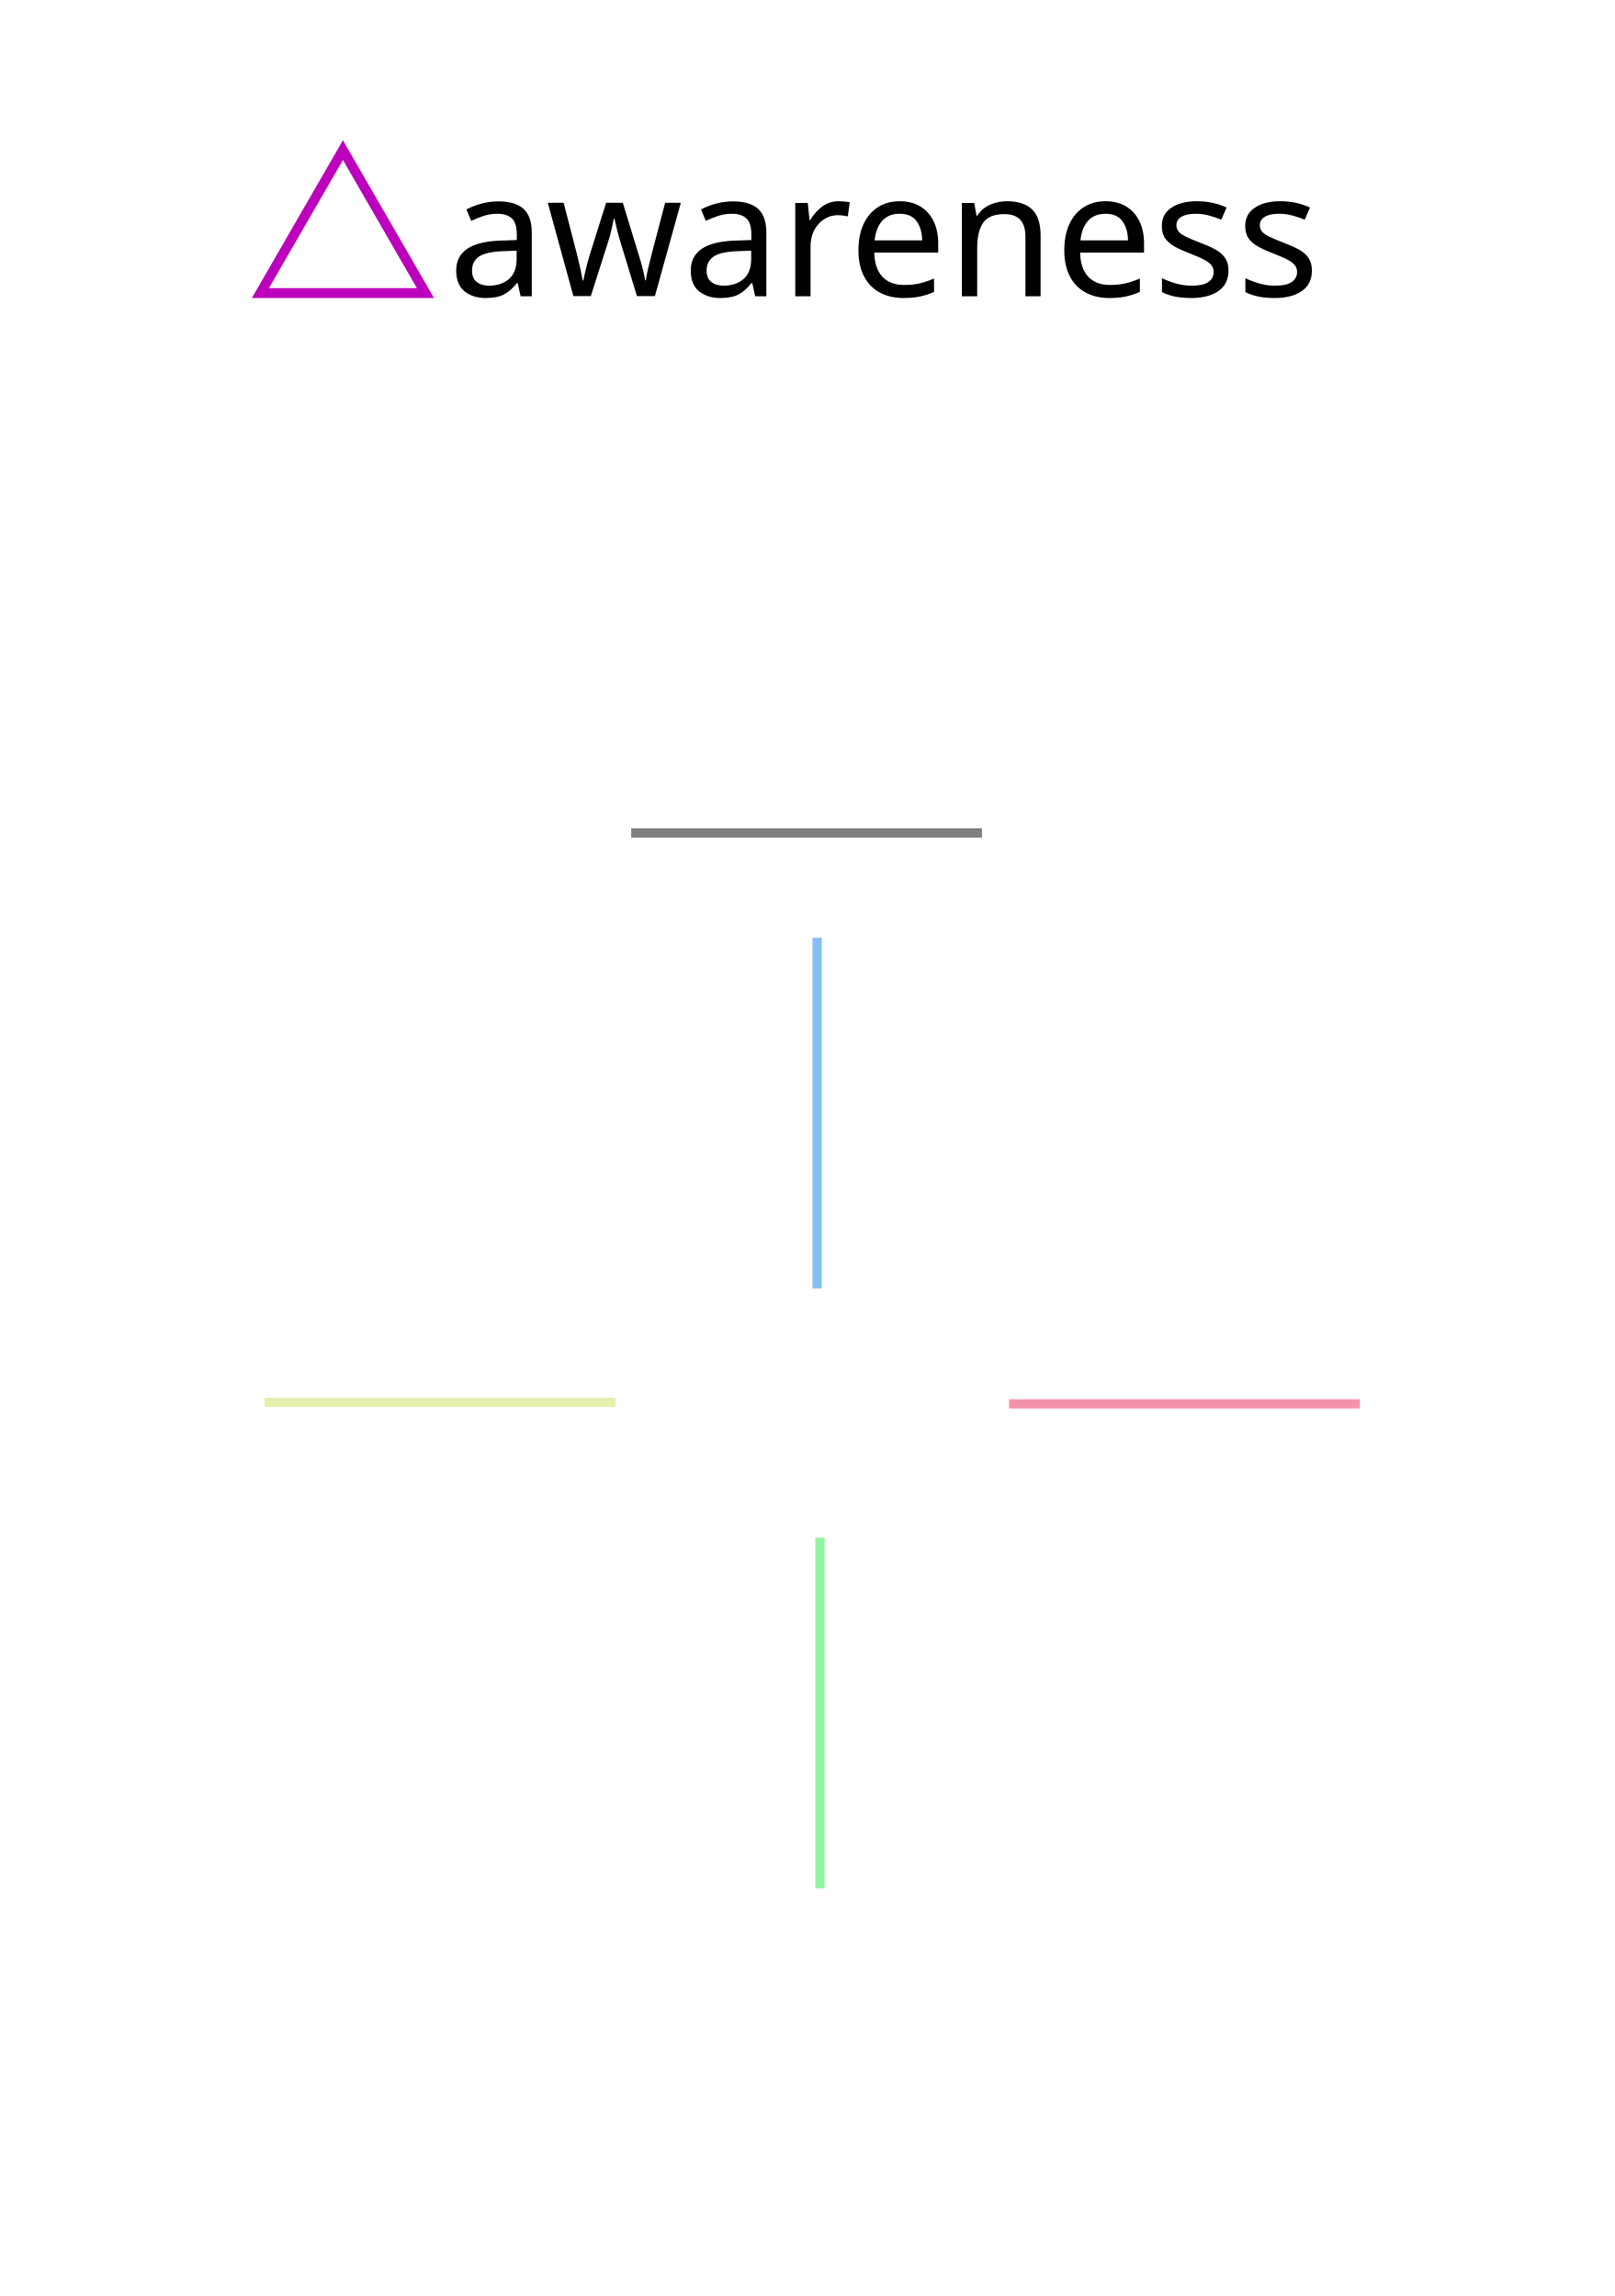
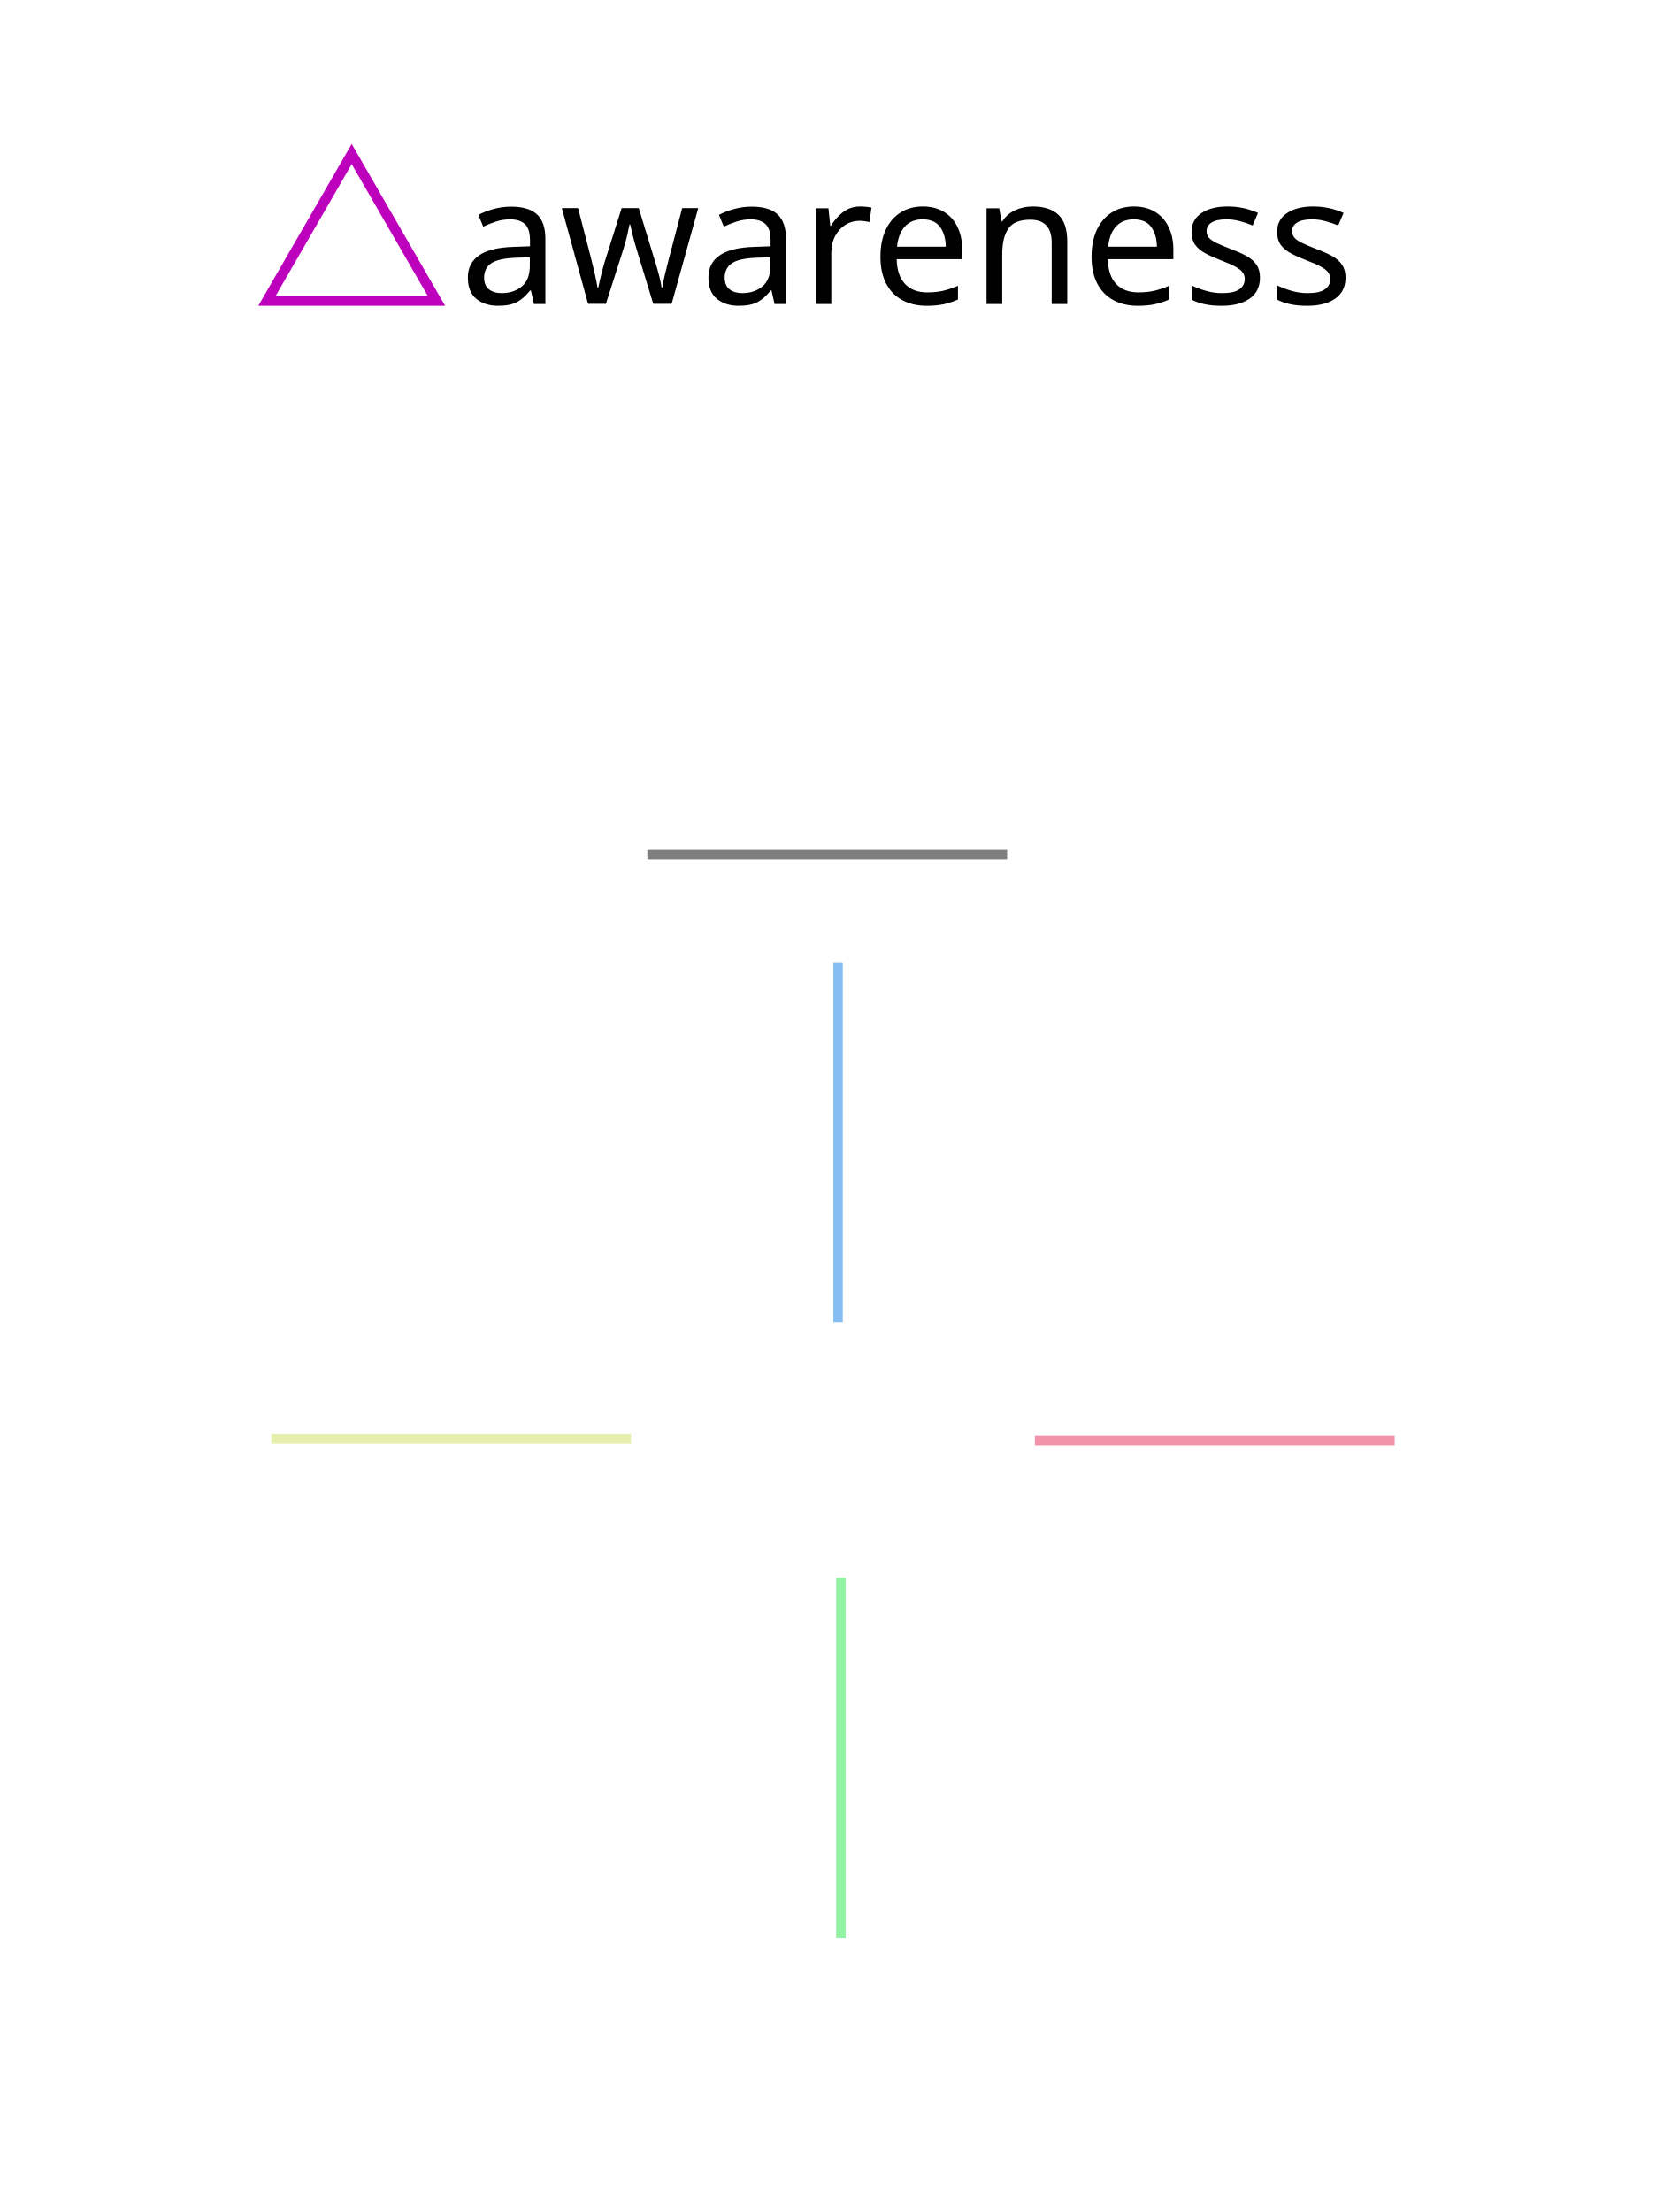
- <svg xmlns="http://www.w3.org/2000/svg" width="230.088mm" height="327.349mm" viewBox="0 0 230.088 327.349" version="1.1" id="svg8">
+ <svg xmlns="http://www.w3.org/2000/svg" width="230.088mm" height="307.349mm" viewBox="0 0 230.088 307.349" version="1.1" id="svg8">
  <defs id="defs2" />
  <g id="layer1" transform="translate(9.154409,9.046216)">
    <g id="g88" transform="translate(3.741773,-6.462819)">
      <text id="text3140" y="18.241" x="34.838" style="font-style:normal;font-weight:normal;font-size:3.387px;line-height:0%;font-family:sans-serif;letter-spacing:0px;word-spacing:0px;fill:#000000;fill-opacity:1;stroke:none;stroke-width:0.282px;stroke-linecap:butt;stroke-linejoin:miter;stroke-opacity:1" xml:space="preserve">
        <tspan style="font-size:11.289px;line-height:1.25;stroke-width:0.282px" y="18.241" x="34.838" id="tspan3142"> </tspan>
        <tspan style="font-size:11.289px;line-height:1.25;stroke-width:0.282px" id="tspan3144" y="32.352" x="34.838"> </tspan>
      </text>
      <path transform="matrix(0.07841643,-0.04527374,0.04527374,0.07841643,12.40297,1.841853)" d="M 131.759,552.523 19.213,487.544 -93.333,422.566 19.213,357.587 131.759,292.609 l -2e-5,129.957 z" id="path3146" style="fill:none;fill-opacity:1;stroke:#bc00bc;stroke-width:15.521;stroke-miterlimit:4;stroke-dasharray:none;stroke-opacity:1" />
      <g id="flowRoot3203" style="font-style:normal;font-variant:normal;font-weight:normal;font-stretch:normal;font-size:40px;line-height:125%;font-family:'Josefin Sans';-inkscape-font-specification:'Josefin Sans';letter-spacing:0px;word-spacing:0px;fill:#000000;fill-opacity:1;stroke:none;stroke-width:1px;stroke-linecap:butt;stroke-linejoin:miter;stroke-opacity:1" transform="matrix(0.3884574,0,0,0.3884574,13.25378,9.092765)">
        <text id="text4505" y="78.684" x="97.132" style="font-style:normal;font-weight:normal;font-size:63.894px;line-height:125%;font-family:sans-serif;letter-spacing:0px;word-spacing:0px;fill:#000000;fill-opacity:1;stroke:none;stroke-width:3.932px;stroke-linecap:butt;stroke-linejoin:miter;stroke-opacity:1" xml:space="preserve">
          <tspan style="font-style:normal;font-variant:normal;font-weight:normal;font-stretch:normal;font-family:Quicksand;-inkscape-font-specification:Quicksand;stroke-width:3.932px" y="78.684" x="97.132" id="tspan4503">awareness</tspan>
        </text>
      </g>
    </g>
    <flowRoot xml:space="preserve" id="flowRoot98" style="font-style:normal;font-variant:normal;font-weight:normal;font-stretch:normal;font-size:16.25px;line-height:125%;font-family:'Josefin Sans';-inkscape-font-specification:'Josefin Sans';letter-spacing:0px;word-spacing:0px;fill:#000000;fill-opacity:1;stroke:none;stroke-width:1px;stroke-linecap:butt;stroke-linejoin:miter;stroke-opacity:1" transform="matrix(0.2645833,0,0,0.2645833,6.120337,6.147199)">
      <flowRegion id="flowRegion100" style="font-style:normal;font-variant:normal;font-weight:normal;font-stretch:normal;line-height:125%;font-family:'Josefin Sans';-inkscape-font-specification:'Josefin Sans'">
        <rect id="rect102" width="568.716" height="97.985" x="94.954" y="155.804" style="font-style:normal;font-variant:normal;font-weight:normal;font-stretch:normal;line-height:125%;font-family:'Josefin Sans';-inkscape-font-specification:'Josefin Sans'" />
      </flowRegion>
      <flowPara id="flowPara104" style="font-size:32px;line-height:125%;text-align:center;text-anchor:middle">A new way to think about data on the Internet, like nothing ever before.</flowPara>
    </flowRoot>
    <rect style="fill:#000000;fill-opacity:0.502;stroke:none;stroke-width:1.446;stroke-linejoin:bevel;stroke-miterlimit:4;stroke-dasharray:none;stroke-opacity:1" id="rect941" width="50" height="1.336" x="80.813" y="109.045" />
    <rect style="fill:#0f7ee5;fill-opacity:0.502;stroke:none;stroke-width:1.439;stroke-linejoin:bevel;stroke-miterlimit:4;stroke-dasharray:none;stroke-opacity:1" id="rect941-3" width="50" height="1.323" x="124.66" y="-107.974" transform="rotate(90)" />
    <rect style="fill:#28e74c;fill-opacity:0.502;stroke:none;stroke-width:1.439;stroke-linejoin:bevel;stroke-miterlimit:4;stroke-dasharray:none;stroke-opacity:1" id="rect941-3-6" width="50" height="1.323" x="210.191" y="-108.376" transform="rotate(90)" />
    <rect style="fill:#e72857;fill-opacity:0.502;stroke:none;stroke-width:1.439;stroke-linejoin:bevel;stroke-miterlimit:4;stroke-dasharray:none;stroke-opacity:1" id="rect941-3-6-7" width="50" height="1.323" x="-184.668" y="-191.769" transform="scale(-1)" />
    <rect style="fill:#cde05c;fill-opacity:0.502;stroke:none;stroke-width:1.439;stroke-linejoin:bevel;stroke-miterlimit:4;stroke-dasharray:none;stroke-opacity:1" id="rect941-3-6-7-5" width="50" height="1.323" x="-78.562" y="-191.545" transform="scale(-1)" />
    <flowRoot xml:space="preserve" id="flowRoot1546" style="font-style:normal;font-variant:normal;font-weight:normal;font-stretch:normal;font-size:16px;line-height:125%;font-family:Quicksand;-inkscape-font-specification:Quicksand;text-align:center;letter-spacing:0px;word-spacing:0px;text-anchor:middle;fill:#000000;fill-opacity:1;stroke:none;stroke-width:1px;stroke-linecap:butt;stroke-linejoin:miter;stroke-opacity:1" transform="matrix(0.2645833,0,0,0.2645833,1.5875,1.058333)">
      <flowRegion id="flowRegion1548" style="font-size:16px;text-align:center;text-anchor:middle">
        <rect id="rect1550" width="458.084" height="131.117" x="169.706" y="264.9" style="font-size:16px;text-align:center;text-anchor:middle" />
      </flowRegion>
      <flowPara id="flowPara1552">Computers can program themselves now. Well, somewhat. Awareness represents the data-processing capabilities of each device on the Internet as a set of numerical inputs and outputs. This way, its crazy new algorithm can solve computational problems automatically by forming an optimal "pipeline" of processing steps available on the network.</flowPara>
    </flowRoot>
    <flowRoot xml:space="preserve" id="flowRoot98-3" style="font-style:normal;font-variant:normal;font-weight:normal;font-stretch:normal;font-size:16.25px;line-height:125%;font-family:'Josefin Sans';-inkscape-font-specification:'Josefin Sans';letter-spacing:0px;word-spacing:0px;fill:#000000;fill-opacity:1;stroke:none;stroke-width:1px;stroke-linecap:butt;stroke-linejoin:miter;stroke-opacity:1" transform="matrix(0.2645833,0,0,0.2645833,-14.14356,77.12732)">
      <flowRegion id="flowRegion100-5" style="font-style:normal;font-variant:normal;font-weight:normal;font-stretch:normal;line-height:125%;font-family:'Josefin Sans';-inkscape-font-specification:'Josefin Sans'">
        <rect id="rect102-6" width="329.31" height="102.025" x="94.954" y="155.804" style="font-style:normal;font-variant:normal;font-weight:normal;font-stretch:normal;line-height:125%;font-family:'Josefin Sans';-inkscape-font-specification:'Josefin Sans'" />
      </flowRegion>
      <flowPara id="flowPara104-2" style="font-size:32px;line-height:125%;text-align:center;text-anchor:middle">Designed for data,</flowPara>
      <flowPara style="font-size:32px;line-height:125%;text-align:center;text-anchor:middle" id="flowPara1640">from the ground up.</flowPara>
    </flowRoot>
    <flowRoot transform="matrix(0.2645833,0,0,0.2645833,-32.81782,72.83946)" xml:space="preserve" id="flowRoot1546-9" style="font-style:normal;font-variant:normal;font-weight:normal;font-stretch:normal;font-size:16px;line-height:125%;font-family:Quicksand;-inkscape-font-specification:Quicksand;text-align:center;letter-spacing:0px;word-spacing:0px;text-anchor:middle;fill:#000000;fill-opacity:1;stroke:none;stroke-width:1px;stroke-linecap:butt;stroke-linejoin:miter;stroke-opacity:1">
      <flowRegion id="flowRegion1548-1" style="font-size:16px;text-align:center;text-anchor:middle">
        <rect id="rect1550-2" width="330.32" height="147.482" x="169.706" y="264.9" style="font-size:16px;text-align:center;text-anchor:middle" />
      </flowRegion>
      <flowPara id="flowPara1552-7">Awareness works with whatever data you have, and whatever data you want. No matter what format your application uses, Awareness can handle it. What's more, it can computationally analyze the capabilities of your application in order to help other devices on the Internet solve problems.</flowPara>
    </flowRoot>
    <flowRoot xml:space="preserve" id="flowRoot98-3-0" style="font-style:normal;font-variant:normal;font-weight:normal;font-stretch:normal;font-size:16.25px;line-height:125%;font-family:'Josefin Sans';-inkscape-font-specification:'Josefin Sans';letter-spacing:0px;word-spacing:0px;fill:#000000;fill-opacity:1;stroke:none;stroke-width:1px;stroke-linecap:butt;stroke-linejoin:miter;stroke-opacity:1" transform="matrix(0.2645833,0,0,0.2645833,-15.9522,162.1947)">
      <flowRegion id="flowRegion100-5-9" style="font-style:normal;font-variant:normal;font-weight:normal;font-stretch:normal;line-height:125%;font-family:'Josefin Sans';-inkscape-font-specification:'Josefin Sans'">
        <rect id="rect102-6-3" width="329.31" height="102.025" x="94.954" y="155.804" style="font-style:normal;font-variant:normal;font-weight:normal;font-stretch:normal;line-height:125%;font-family:'Josefin Sans';-inkscape-font-specification:'Josefin Sans'" />
      </flowRegion>
      <flowPara id="flowPara104-2-6" style="font-size:32px;line-height:125%;text-align:center;text-anchor:middle">Crafted for prowess</flowPara>
      <flowPara style="font-size:32px;line-height:125%;text-align:center;text-anchor:middle" id="flowPara1638">when speed matters.</flowPara>
    </flowRoot>
    <flowRoot transform="matrix(0.2645833,0,0,0.2645833,-34.62647,157.9068)" xml:space="preserve" id="flowRoot1546-9-0" style="font-style:normal;font-variant:normal;font-weight:normal;font-stretch:normal;font-size:16px;line-height:125%;font-family:Quicksand;-inkscape-font-specification:Quicksand;text-align:center;letter-spacing:0px;word-spacing:0px;text-anchor:middle;fill:#000000;fill-opacity:1;stroke:none;stroke-width:1px;stroke-linecap:butt;stroke-linejoin:miter;stroke-opacity:1">
      <flowRegion id="flowRegion1548-1-6" style="font-size:16px;text-align:center;text-anchor:middle">
        <rect id="rect1550-2-2" width="331.564" height="162.416" x="169.706" y="264.9" style="font-size:16px;text-align:center;text-anchor:middle" />
      </flowRegion>
      <flowPara id="flowPara1552-7-6">Every element of Awareness is capable of low-latency, high-bandwidth communication. With its unique "zero polling" network architecture ard asynchronous task system, Awareness guarantees that your application will always be able to keep tabs on the progress of its communications.</flowPara>
    </flowRoot>
    <flowRoot xml:space="preserve" id="flowRoot98-3-1" style="font-style:normal;font-variant:normal;font-weight:normal;font-stretch:normal;font-size:16.25px;line-height:125%;font-family:'Josefin Sans';-inkscape-font-specification:'Josefin Sans';letter-spacing:0px;word-spacing:0px;fill:#000000;fill-opacity:1;stroke:none;stroke-width:1px;stroke-linecap:butt;stroke-linejoin:miter;stroke-opacity:1" transform="matrix(0.2645833,0,0,0.2645833,87.74889,77.5383)">
      <flowRegion id="flowRegion100-5-8" style="font-style:normal;font-variant:normal;font-weight:normal;font-stretch:normal;line-height:125%;font-family:'Josefin Sans';-inkscape-font-specification:'Josefin Sans'">
        <rect id="rect102-6-7" width="329.31" height="102.025" x="94.954" y="155.804" style="font-style:normal;font-variant:normal;font-weight:normal;font-stretch:normal;line-height:125%;font-family:'Josefin Sans';-inkscape-font-specification:'Josefin Sans'" />
      </flowRegion>
      <flowPara style="font-size:32px;line-height:125%;text-align:center;text-anchor:middle" id="flowPara4562">Capable, intuitive</flowPara>
      <flowPara style="font-size:32px;line-height:125%;text-align:center;text-anchor:middle" id="flowPara1786">and elegant.</flowPara>
    </flowRoot>
    <flowRoot transform="matrix(0.2645833,0,0,0.2645833,69.07462,73.25043)" xml:space="preserve" id="flowRoot1546-9-2" style="font-style:normal;font-variant:normal;font-weight:normal;font-stretch:normal;font-size:16px;line-height:125%;font-family:Quicksand;-inkscape-font-specification:Quicksand;text-align:center;letter-spacing:0px;word-spacing:0px;text-anchor:middle;fill:#000000;fill-opacity:1;stroke:none;stroke-width:1px;stroke-linecap:butt;stroke-linejoin:miter;stroke-opacity:1">
      <flowRegion id="flowRegion1548-1-0" style="font-size:16px;text-align:center;text-anchor:middle">
        <rect id="rect1550-2-23" width="330.32" height="147.482" x="169.706" y="264.9" style="font-size:16px;text-align:center;text-anchor:middle" />
      </flowRegion>
      <flowPara id="flowPara1552-7-7">Awareness is designed for everyone. You don't have to be a software expert to use it and understand it, but if scientific computing is your thing, Awareness is happy with that too. No matter what you use it for, Awareness stays out of the way and lets your application do what it does best. </flowPara>
    </flowRoot>
    <flowRoot xml:space="preserve" id="flowRoot98-3-5" style="font-style:normal;font-variant:normal;font-weight:normal;font-stretch:normal;font-size:16.25px;line-height:125%;font-family:'Josefin Sans';-inkscape-font-specification:'Josefin Sans';letter-spacing:0px;word-spacing:0px;fill:#000000;fill-opacity:1;stroke:none;stroke-width:1px;stroke-linecap:butt;stroke-linejoin:miter;stroke-opacity:1" transform="matrix(0.2645833,0,0,0.2645833,90.37484,162.3699)">
      <flowRegion id="flowRegion100-5-92" style="font-style:normal;font-variant:normal;font-weight:normal;font-stretch:normal;line-height:125%;font-family:'Josefin Sans';-inkscape-font-specification:'Josefin Sans'">
        <rect id="rect102-6-2" width="329.31" height="102.025" x="94.954" y="155.804" style="font-style:normal;font-variant:normal;font-weight:normal;font-stretch:normal;line-height:125%;font-family:'Josefin Sans';-inkscape-font-specification:'Josefin Sans'" />
      </flowRegion>
      <flowPara style="font-size:32px;line-height:125%;text-align:center;text-anchor:middle" id="flowPara1682">Open to the </flowPara>
      <flowPara style="font-size:32px;line-height:125%;text-align:center;text-anchor:middle" id="flowPara1686">world's creations.</flowPara>
    </flowRoot>
    <flowRoot transform="matrix(0.2645833,0,0,0.2645833,71.70057,158.0821)" xml:space="preserve" id="flowRoot1546-9-9" style="font-style:normal;font-variant:normal;font-weight:normal;font-stretch:normal;font-size:16px;line-height:125%;font-family:Quicksand;-inkscape-font-specification:Quicksand;text-align:center;letter-spacing:0px;word-spacing:0px;text-anchor:middle;fill:#000000;fill-opacity:1;stroke:none;stroke-width:1px;stroke-linecap:butt;stroke-linejoin:miter;stroke-opacity:1">
      <flowRegion id="flowRegion1548-1-7" style="font-size:16px;text-align:center;text-anchor:middle">
        <rect id="rect1550-2-3" width="317.408" height="142.916" x="169.706" y="264.9" style="font-size:16px;text-align:center;text-anchor:middle" />
      </flowRegion>
      <flowPara id="flowPara1552-7-61">For Awareness's crazy new algorithm to work, we need software developers everywhere to come on board and connect their applications to this crazy new system. It'll be interesting and fun. And maybe the future of the Internet will appear along the way. </flowPara>
    </flowRoot>
    <flowRoot xml:space="preserve" id="flowRoot98-2" style="font-style:normal;font-variant:normal;font-weight:normal;font-stretch:normal;font-size:16.25px;line-height:125%;font-family:'Josefin Sans';-inkscape-font-specification:'Josefin Sans';letter-spacing:0px;word-spacing:0px;fill:#000000;fill-opacity:1;stroke:none;stroke-width:1px;stroke-linecap:butt;stroke-linejoin:miter;stroke-opacity:1" transform="matrix(0.2645833,0,0,0.2645833,7.548252,248.0456)">
      <flowRegion id="flowRegion100-9" style="font-style:normal;font-variant:normal;font-weight:normal;font-stretch:normal;line-height:125%;font-family:'Josefin Sans';-inkscape-font-specification:'Josefin Sans'">
        <rect id="rect102-3" width="568.716" height="97.985" x="94.954" y="155.804" style="font-style:normal;font-variant:normal;font-weight:normal;font-stretch:normal;line-height:125%;font-family:'Josefin Sans';-inkscape-font-specification:'Josefin Sans'" />
      </flowRegion>
      <flowPara style="font-size:32px;line-height:125%;text-align:center;text-anchor:middle" id="flowPara1712">Let's go.</flowPara>
    </flowRoot>
  </g>
</svg>
